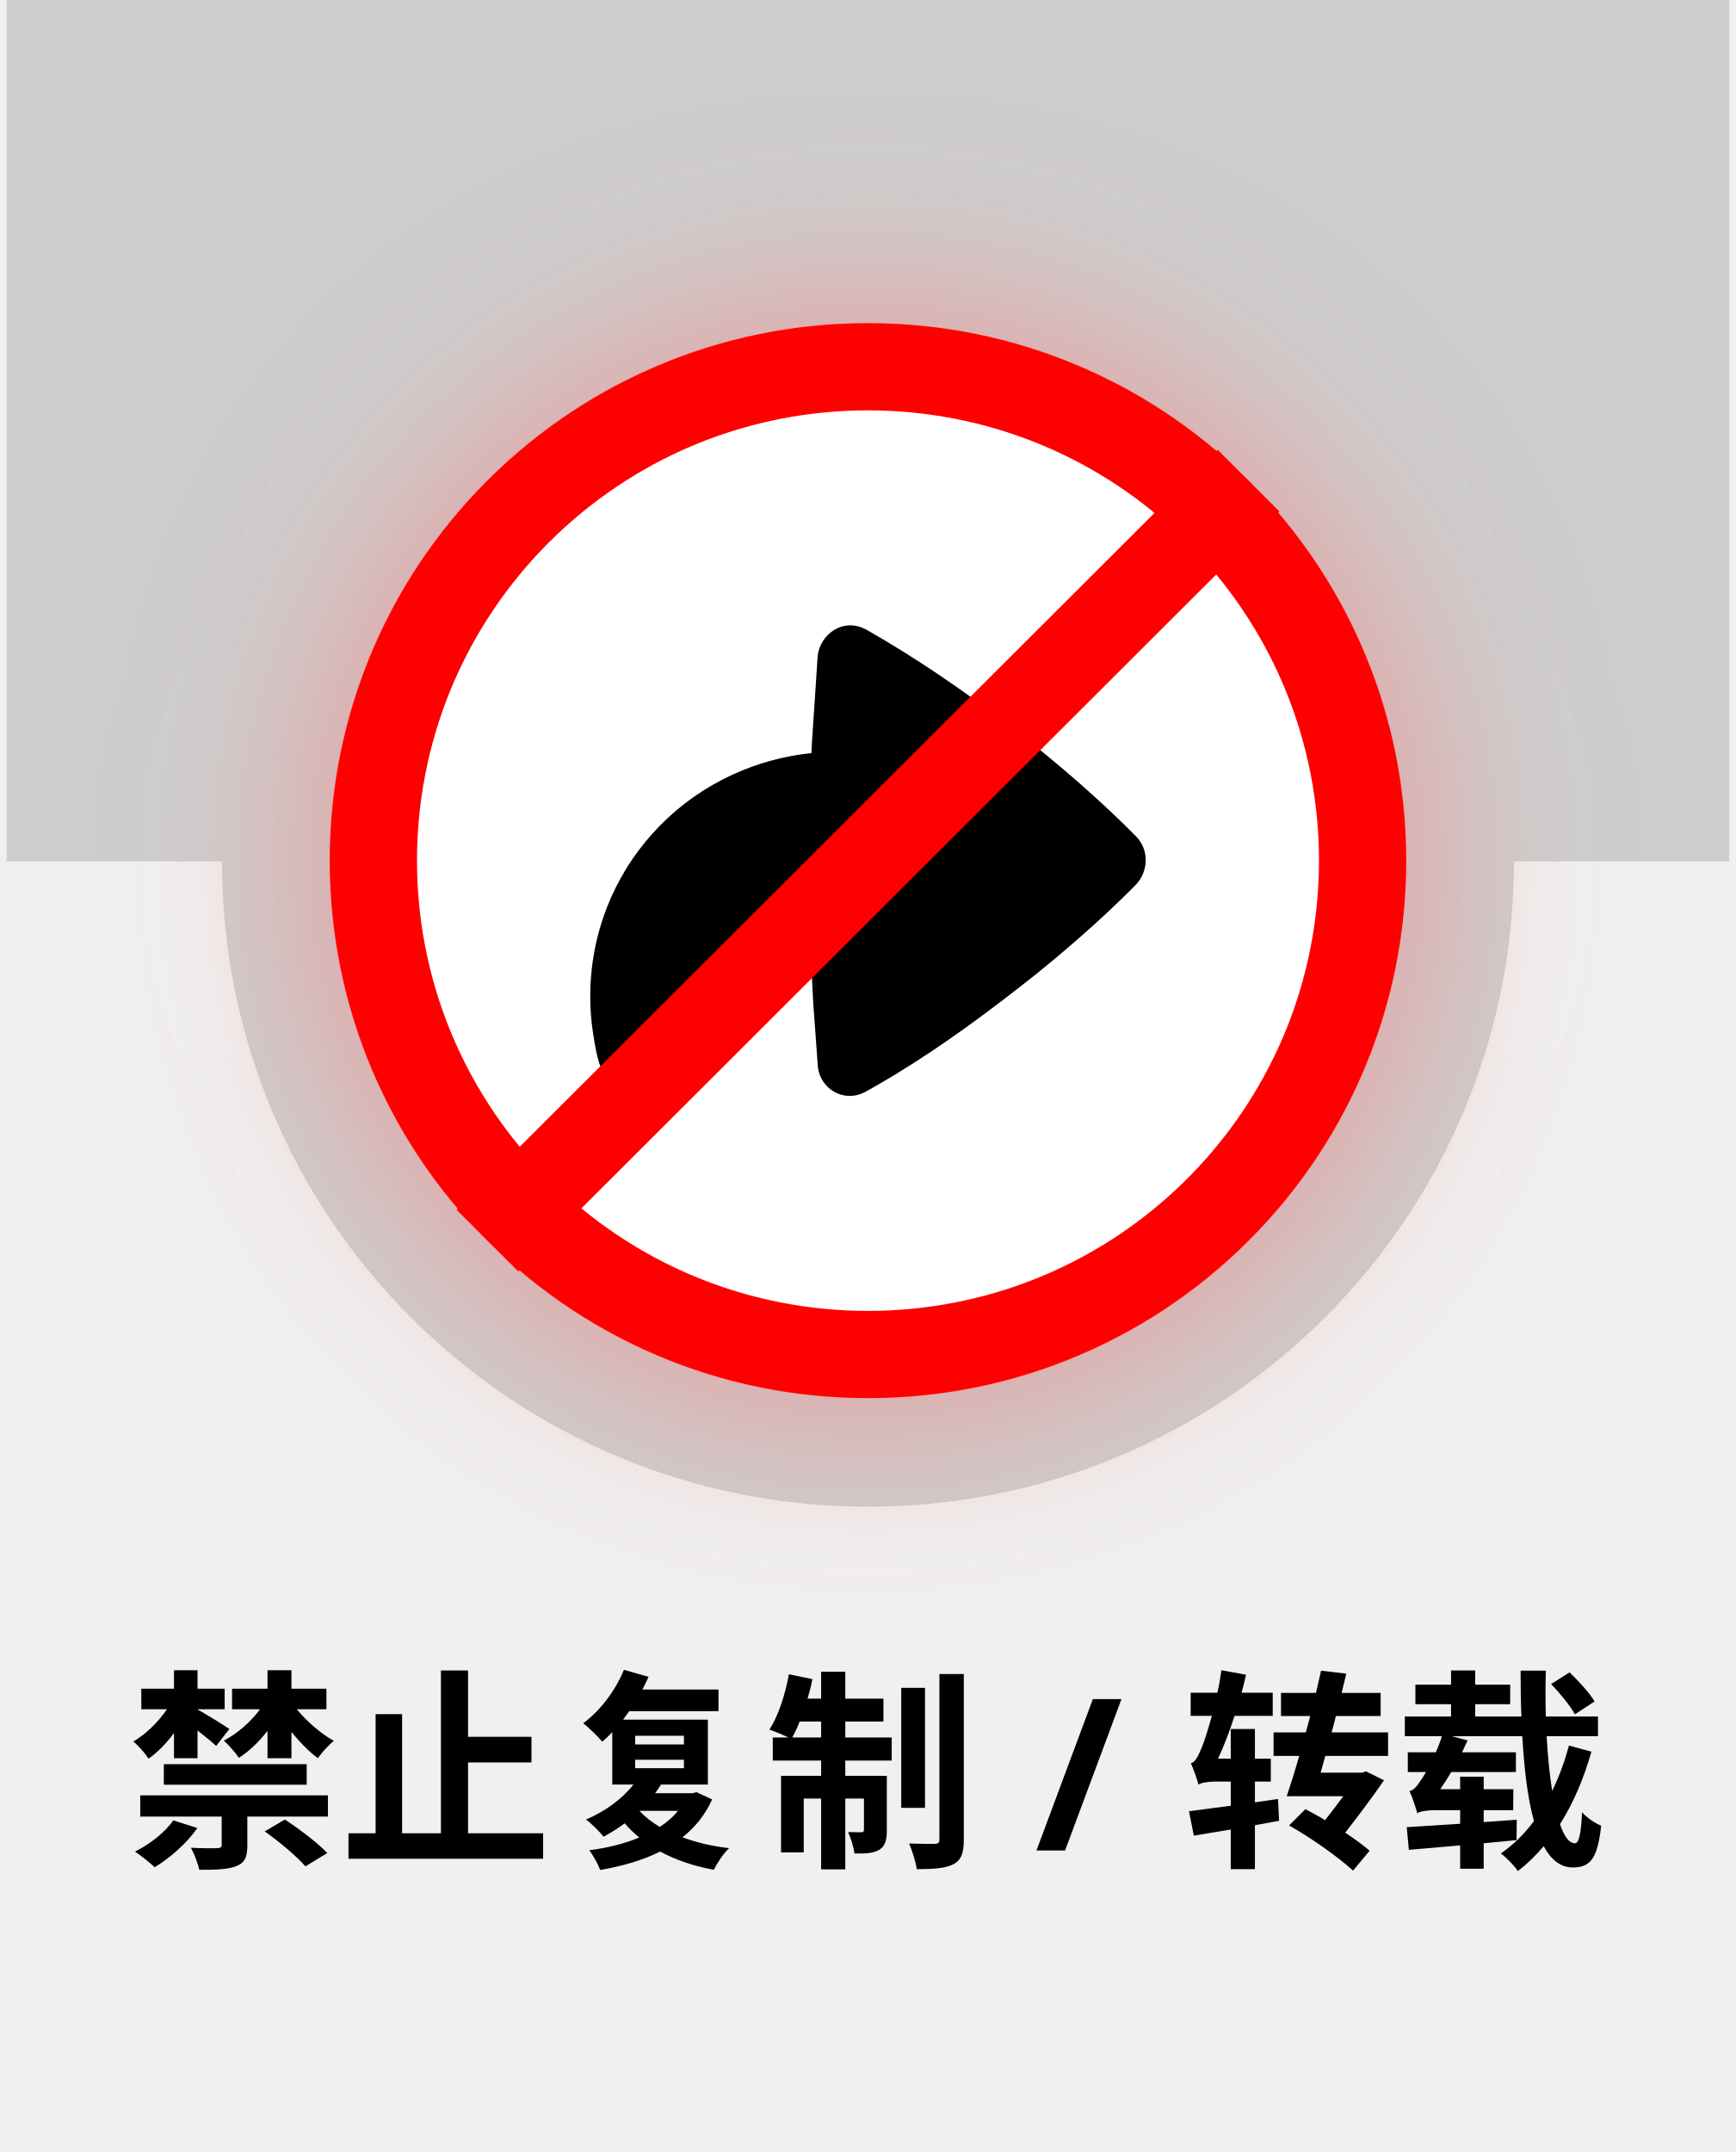
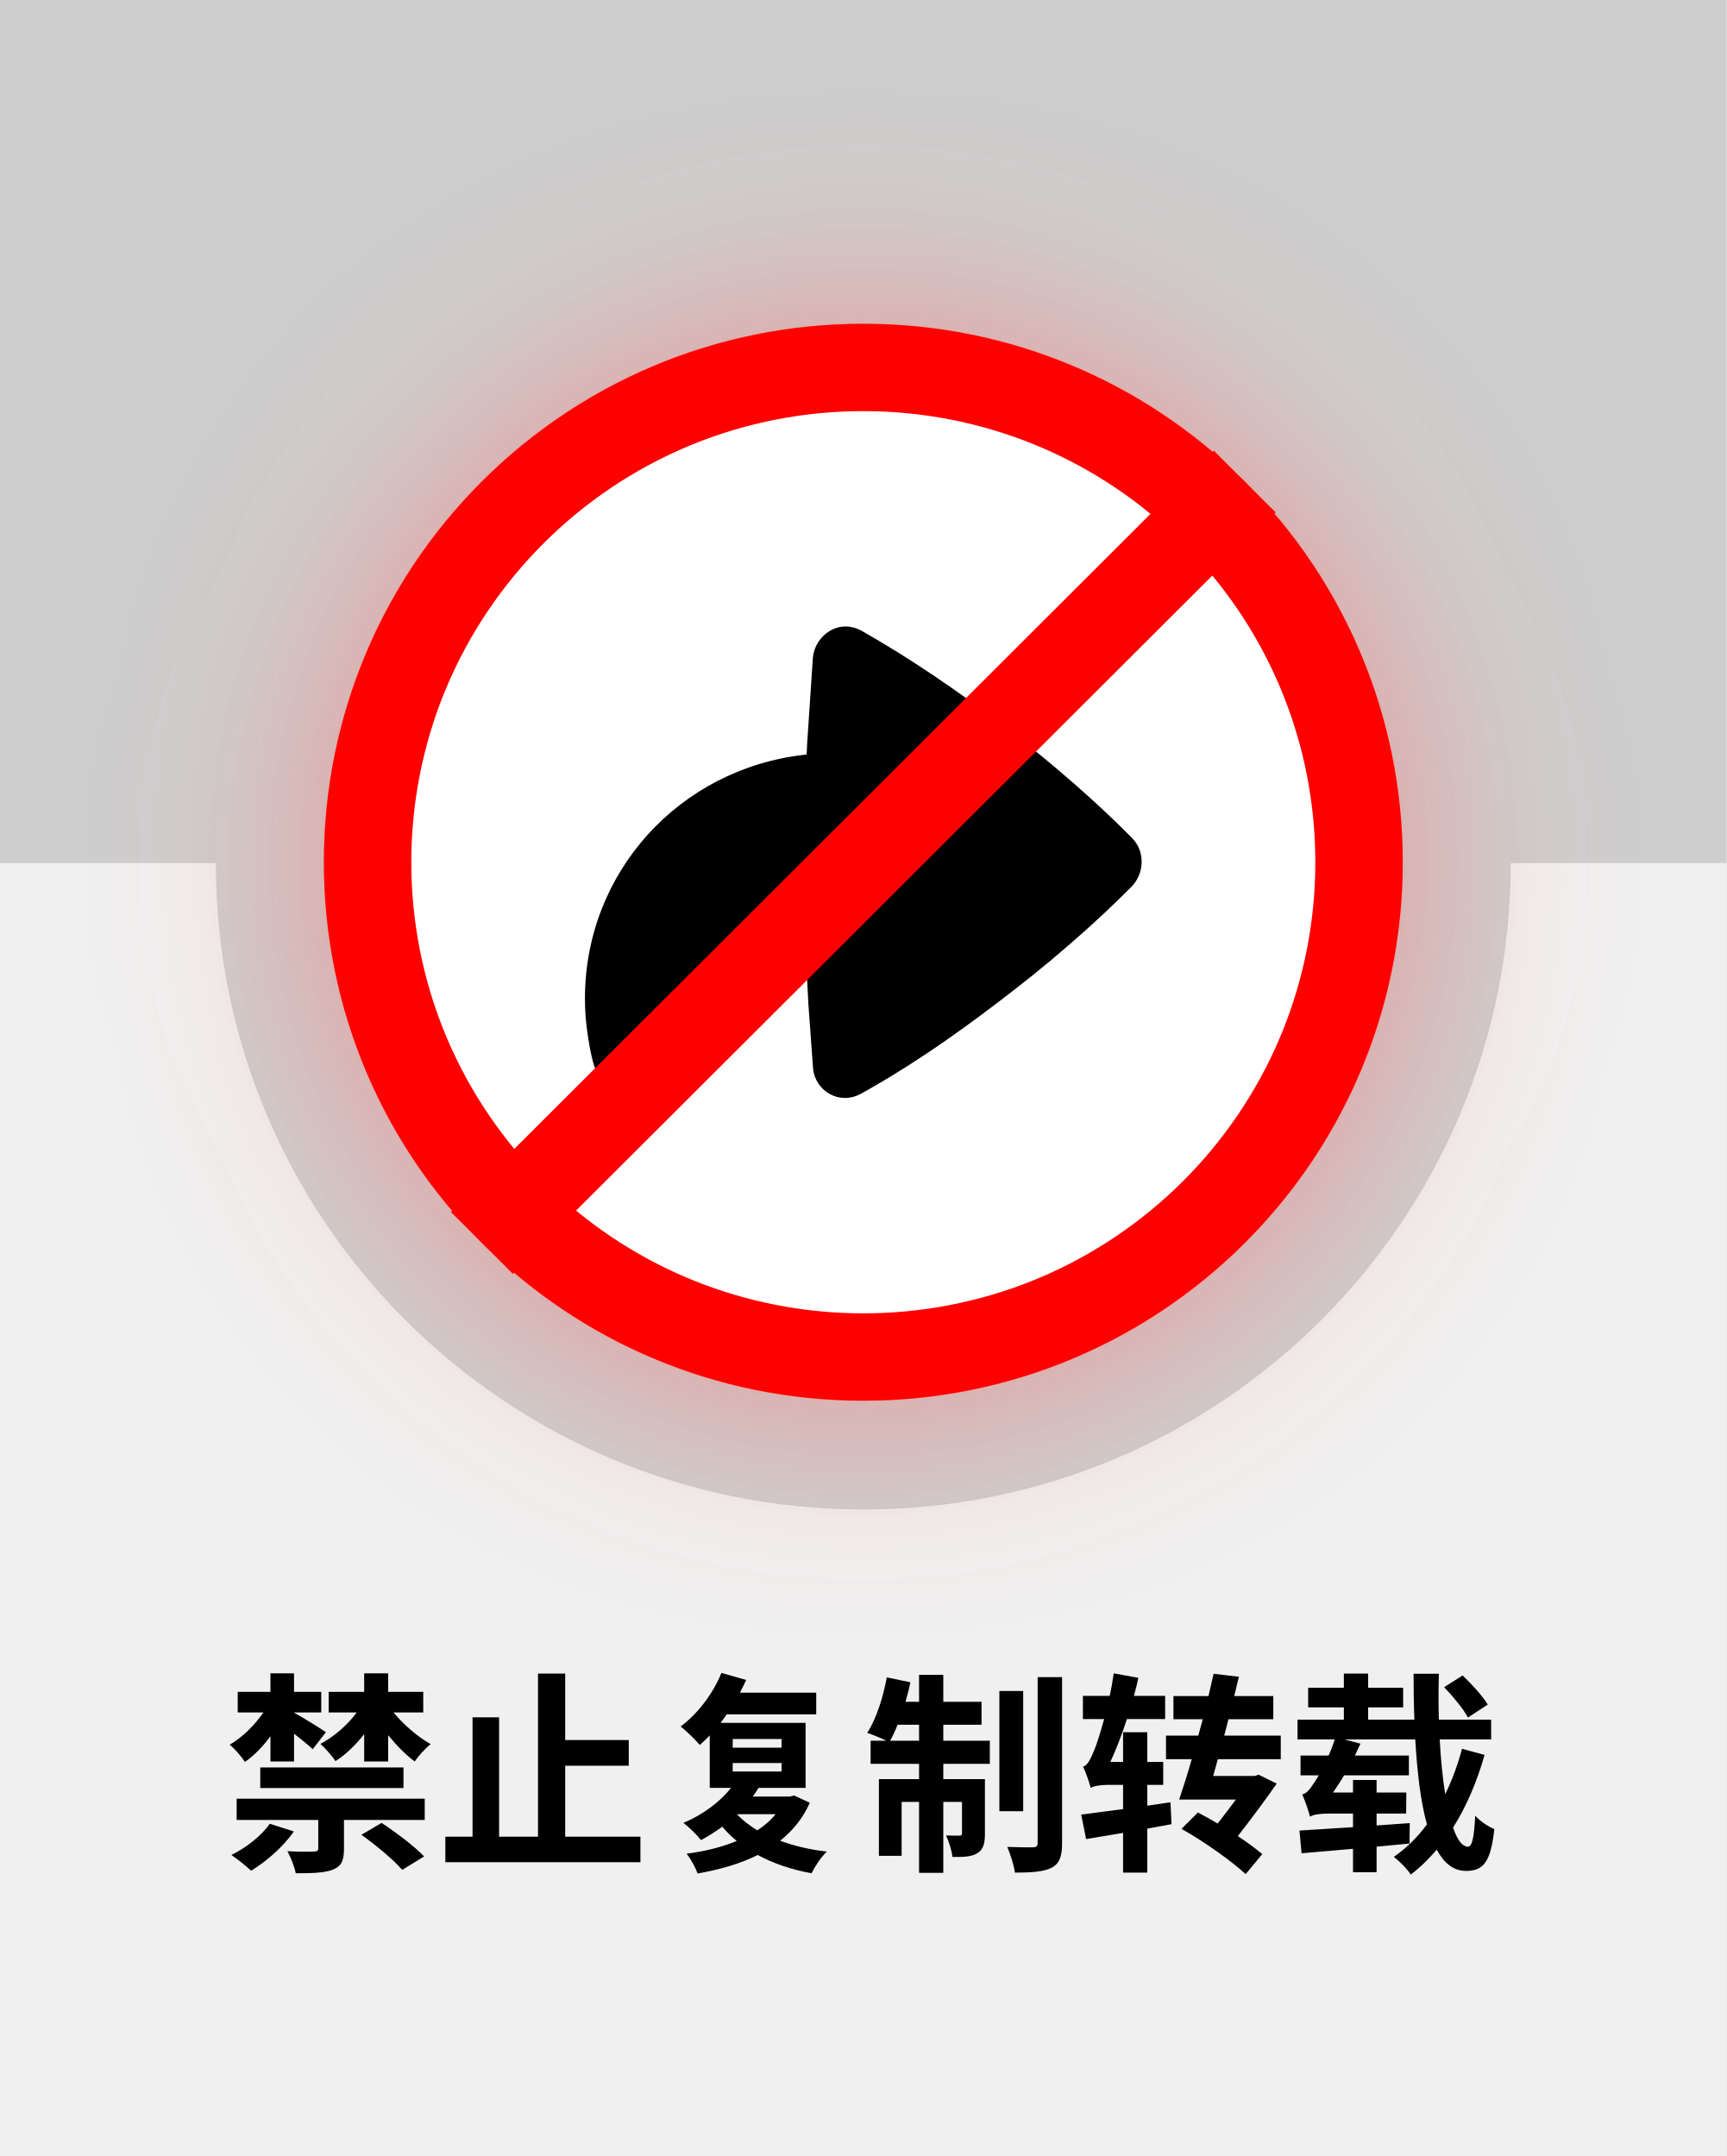
- <svg xmlns="http://www.w3.org/2000/svg" width="1048" height="1299" xml:space="preserve" overflow="hidden">
+ <svg xmlns="http://www.w3.org/2000/svg" width="1040" height="1299" xml:space="preserve" overflow="hidden">
  <defs>
    <filter id="fx0" x="-10%" y="-10%" width="120%" height="120%" filterUnits="userSpaceOnUse" primitiveUnits="userSpaceOnUse">
      <feComponentTransfer color-interpolation-filters="sRGB">
        <feFuncR type="discrete" tableValues="1 1" />
        <feFuncG type="discrete" tableValues="0.392 0.392" />
        <feFuncB type="discrete" tableValues="0.392 0.392" />
        <feFuncA type="linear" slope="0.702" intercept="0" />
      </feComponentTransfer>
      <feGaussianBlur stdDeviation="7.631 7.646" />
    </filter>
    <clipPath id="clip1">
-       <rect x="1676" y="718" width="1048" height="1299" />
+       <rect x="1680" y="718" width="1040" height="1299" />
    </clipPath>
  </defs>
-   <g clip-path="url(#clip1)" transform="translate(-1676 -718)">
+   <g clip-path="url(#clip1)" transform="translate(-1680 -718)">
    <rect x="1680" y="718" width="1040" height="1299" fill="#BFBFBF" fill-opacity="0.702" />
    <path d="M1680 1238 1810 1238C1810 1453.11 1984.61 1627.5 2200 1627.5 2415.39 1627.5 2590 1453.11 2590 1238L2720 1238 2720 2017 1680 2017Z" fill="#FFFFFF" fill-rule="evenodd" fill-opacity="0.702" />
-     <text font-family="HarmonyOS Sans SC,HarmonyOS Sans SC_MSFontService,sans-serif" font-weight="700" font-size="128" transform="matrix(1 0 0 1 1753.13 1835)">禁止</text>
-     <text font-family="HarmonyOS Sans SC,HarmonyOS Sans SC_MSFontService,sans-serif" font-weight="700" font-size="128" transform="matrix(1 0 0 1 2009.79 1835)">复制</text>
-     <text font-family="HarmonyOS Sans,HarmonyOS Sans_MSFontService,sans-serif" font-weight="700" font-size="128" transform="matrix(1 0 0 1 2300.83 1835)">/ </text>
-     <text font-family="HarmonyOS Sans SC,HarmonyOS Sans SC_MSFontService,sans-serif" font-weight="700" font-size="128" transform="matrix(1 0 0 1 2390.21 1835)">转载</text>
+     <text font-family="HarmonyOS Sans SC,HarmonyOS Sans SC_MSFontService,sans-serif" font-weight="700" font-size="128" transform="matrix(1 0 0 1 1815 1835)">禁止</text>
+     <text font-family="HarmonyOS Sans SC,HarmonyOS Sans SC_MSFontService,sans-serif" font-weight="700" font-size="128" transform="matrix(1 0 0 1 2071.67 1835)">复制转载</text>
    <g filter="url(#fx0)" transform="matrix(8.00775 0 0 7.99225 1684 722)">
      <g>
        <path d="M23.04 64.5C23.04 41.628 41.546 23.086 64.374 23.086L64.501 23.086C87.329 23.086 105.835 41.628 105.835 64.5L105.835 64.5C105.835 87.372 87.329 105.914 64.501 105.914L64.374 105.914C41.546 105.914 23.04 87.372 23.04 64.5Z" fill="#FF6464" fill-rule="evenodd" fill-opacity="0.702" />
      </g>
    </g>
    <path d="M1875 1237.5C1875 1058.28 2020.28 913 2199.5 913L2200.5 913C2379.72 913 2525 1058.28 2525 1237.5L2525 1237.5C2525 1416.72 2379.72 1562 2200.5 1562L2199.5 1562C2020.28 1562 1875 1416.72 1875 1237.5Z" fill="#FF6464" fill-rule="evenodd" fill-opacity="0.702" />
    <g>
      <g>
        <g>
          <path d="M964.032 710.113C964.032 545.474 1097.62 412.009 1262.42 412.009 1427.22 412.009 1560.81 545.474 1560.81 710.113 1560.81 874.75 1427.22 1008.22 1262.42 1008.22 1097.62 1008.22 964.032 874.75 964.032 710.113Z" fill="#FFFFFF" fill-rule="evenodd" transform="matrix(1.00066 0 0 1 936.75 527.387)" />
          <path d="M1232.07 586.717 1228.64 638.373 1228.3 645.224 1226.78 645.391C1151.74 653.935 1094.86 716.103 1094.86 792.239 1094.86 799.756 1095.44 807.187 1096.59 814.538 1101.31 844.848 1104.86 847.791 1126.56 822.721 1131.93 816.621 1137.82 810.963 1144.14 805.793 1166.85 787.557 1195.1 777.067 1224.53 775.925L1228.35 775.845 1229.39 796.038 1232.19 834.565C1233.55 847.774 1247.85 856.795 1261.01 849.582 1266.96 846.328 1272.76 842.845 1278.59 839.396 1308.81 821.028 1337.11 799.911 1364.67 777.979 1380.9 764.839 1395.11 752.381 1407.22 741.042 1412.79 735.74 1418.38 730.432 1423.77 724.946 1431.58 716.993 1432.36 703.829 1424.18 695.503 1405.34 676.36 1378.72 652.386 1345.59 626.953 1318.74 606.548 1290.97 587.491 1261.55 570.748 1247.39 562.91 1233.36 573.656 1232.07 586.717" fill-rule="evenodd" transform="matrix(1.00066 0 0 1 936.75 527.387)" />
          <path d="M1262.42 412.009C1427.22 412.009 1560.81 545.474 1560.81 710.113 1560.81 874.75 1427.22 1008.22 1262.42 1008.22 1097.62 1008.22 964.032 874.75 964.032 710.113 964.032 545.474 1097.62 412.009 1262.42 412.009ZM1051.43 920.903C1167.96 1037.32 1356.89 1037.32 1473.42 920.903 1589.95 804.484 1589.95 615.741 1473.42 499.321ZM1473.42 499.321C1356.89 382.905 1167.96 382.905 1051.43 499.321 934.898 615.741 934.898 804.484 1051.43 920.903Z" stroke="#FF0000" stroke-width="52.601" stroke-miterlimit="8" fill="none" fill-rule="evenodd" transform="matrix(1.00066 0 0 1 936.75 527.387)" />
        </g>
      </g>
    </g>
  </g>
</svg>
